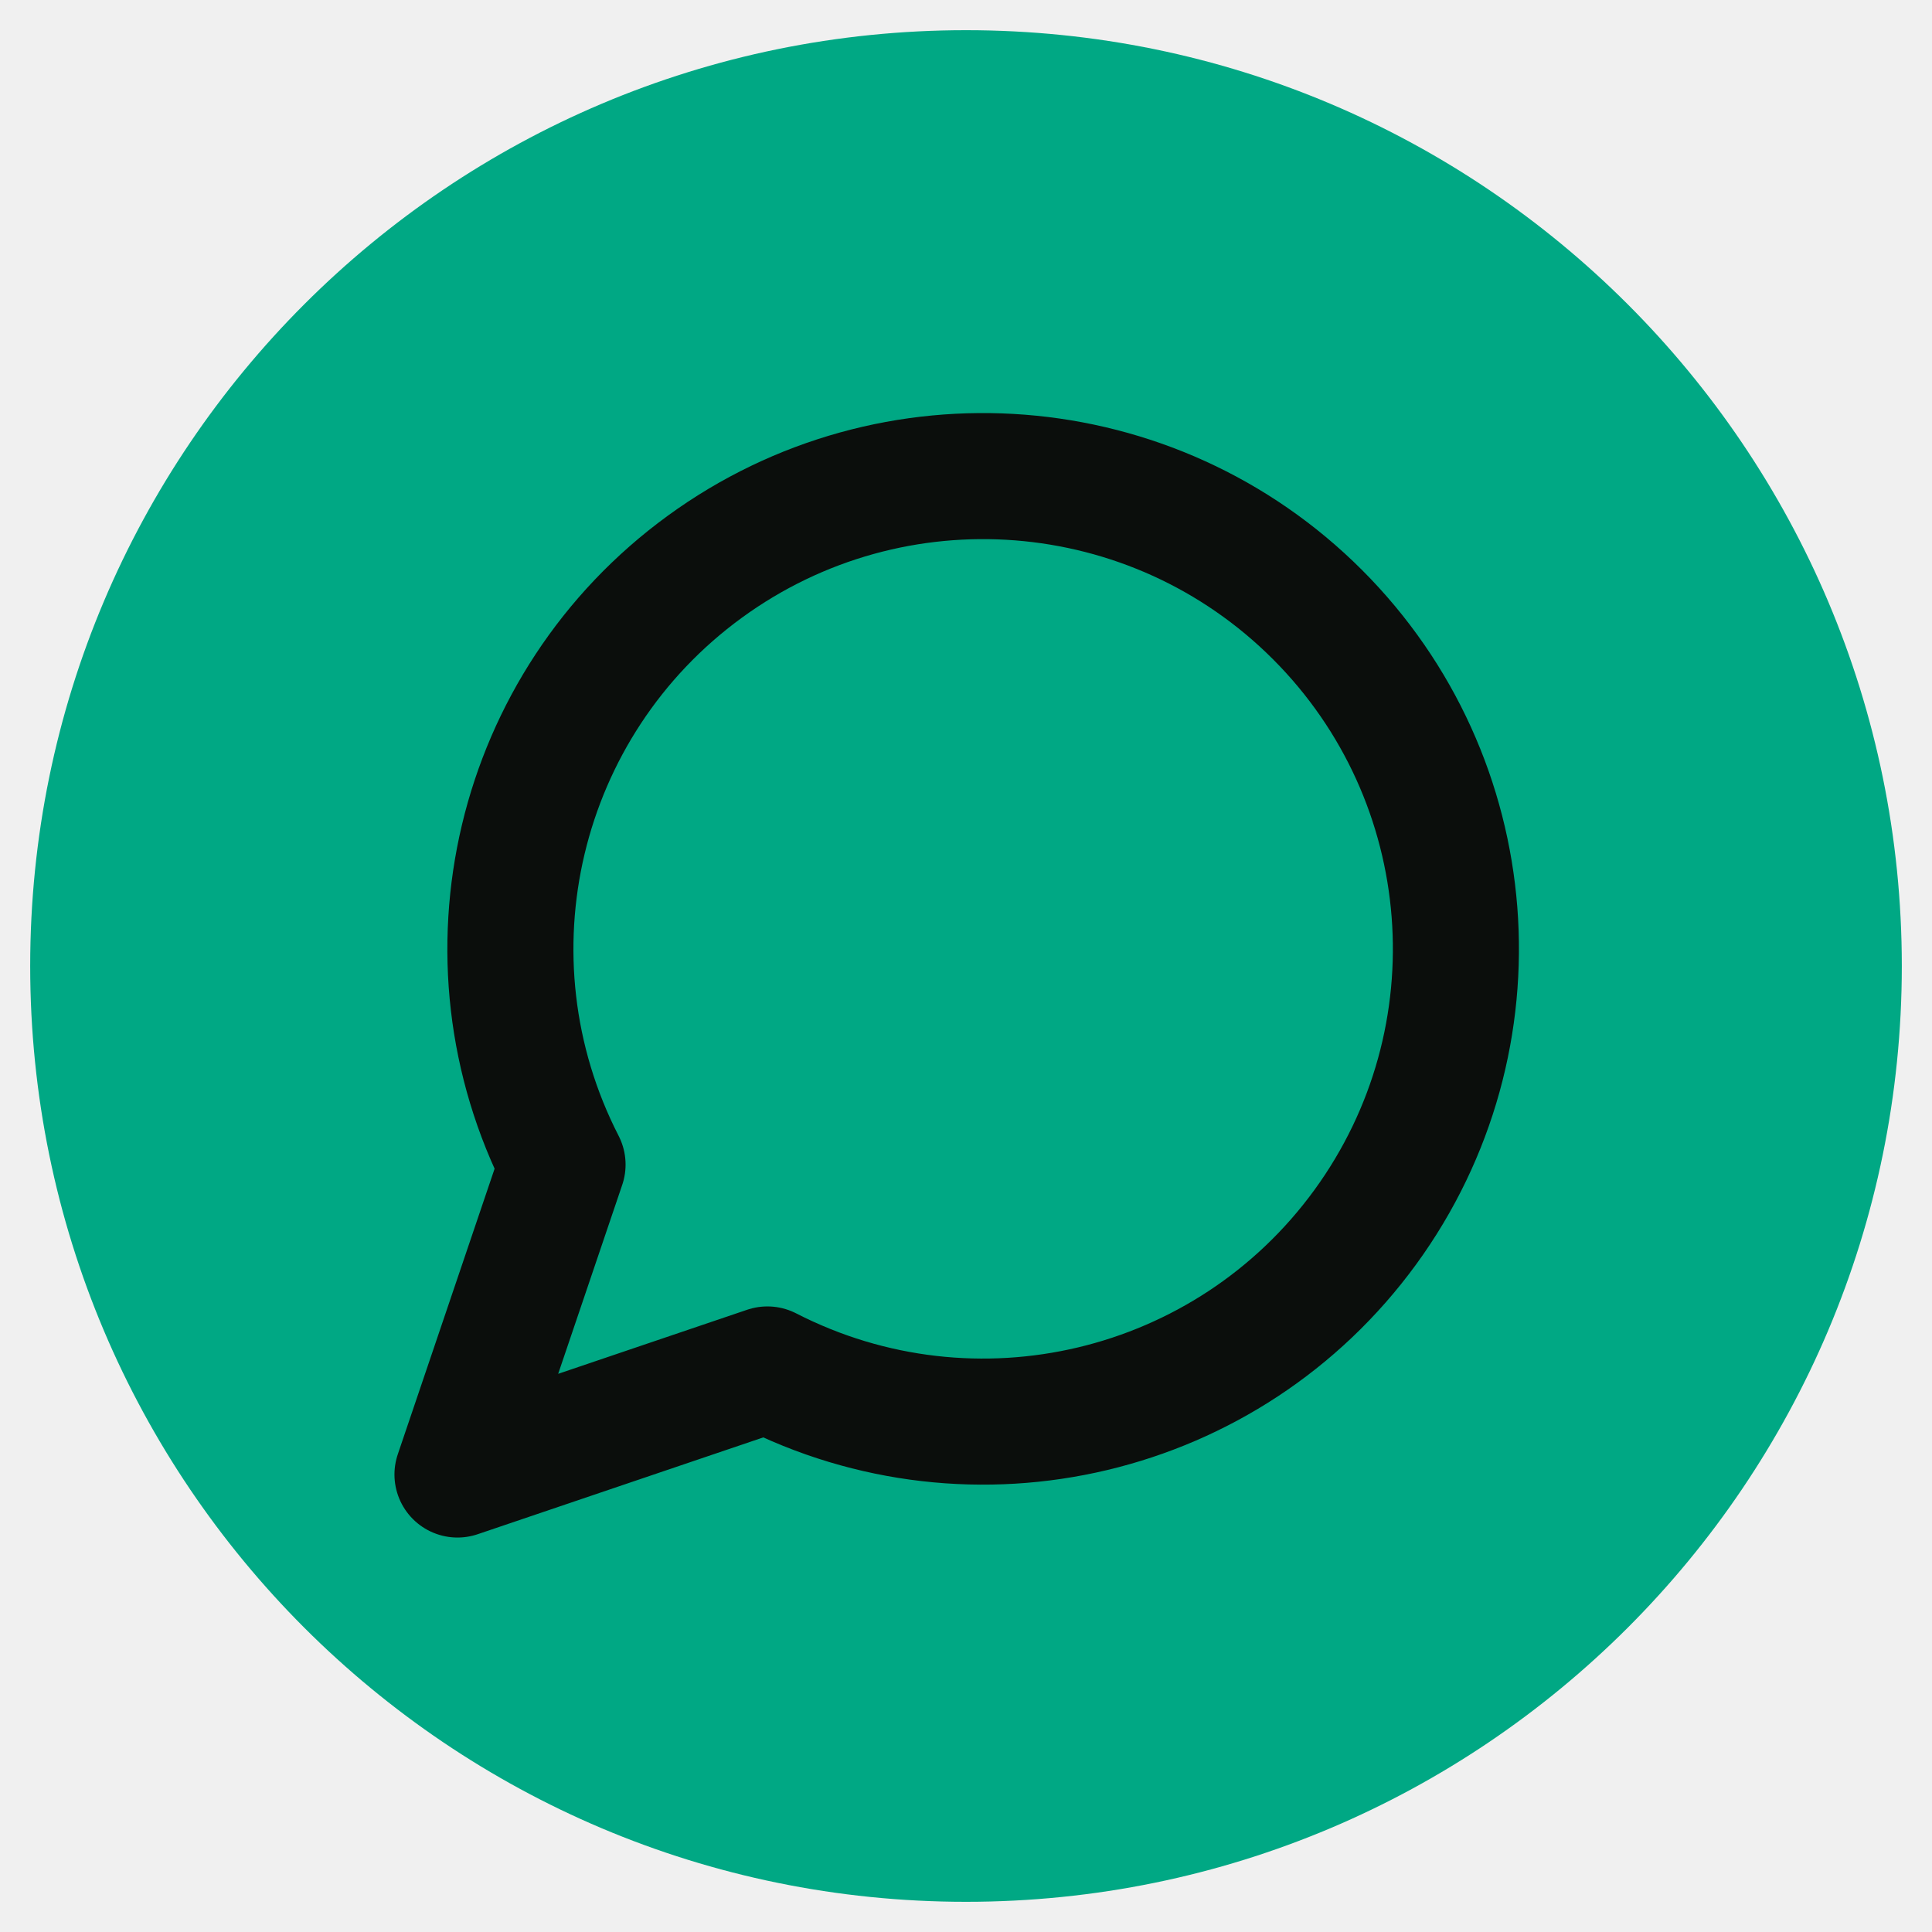
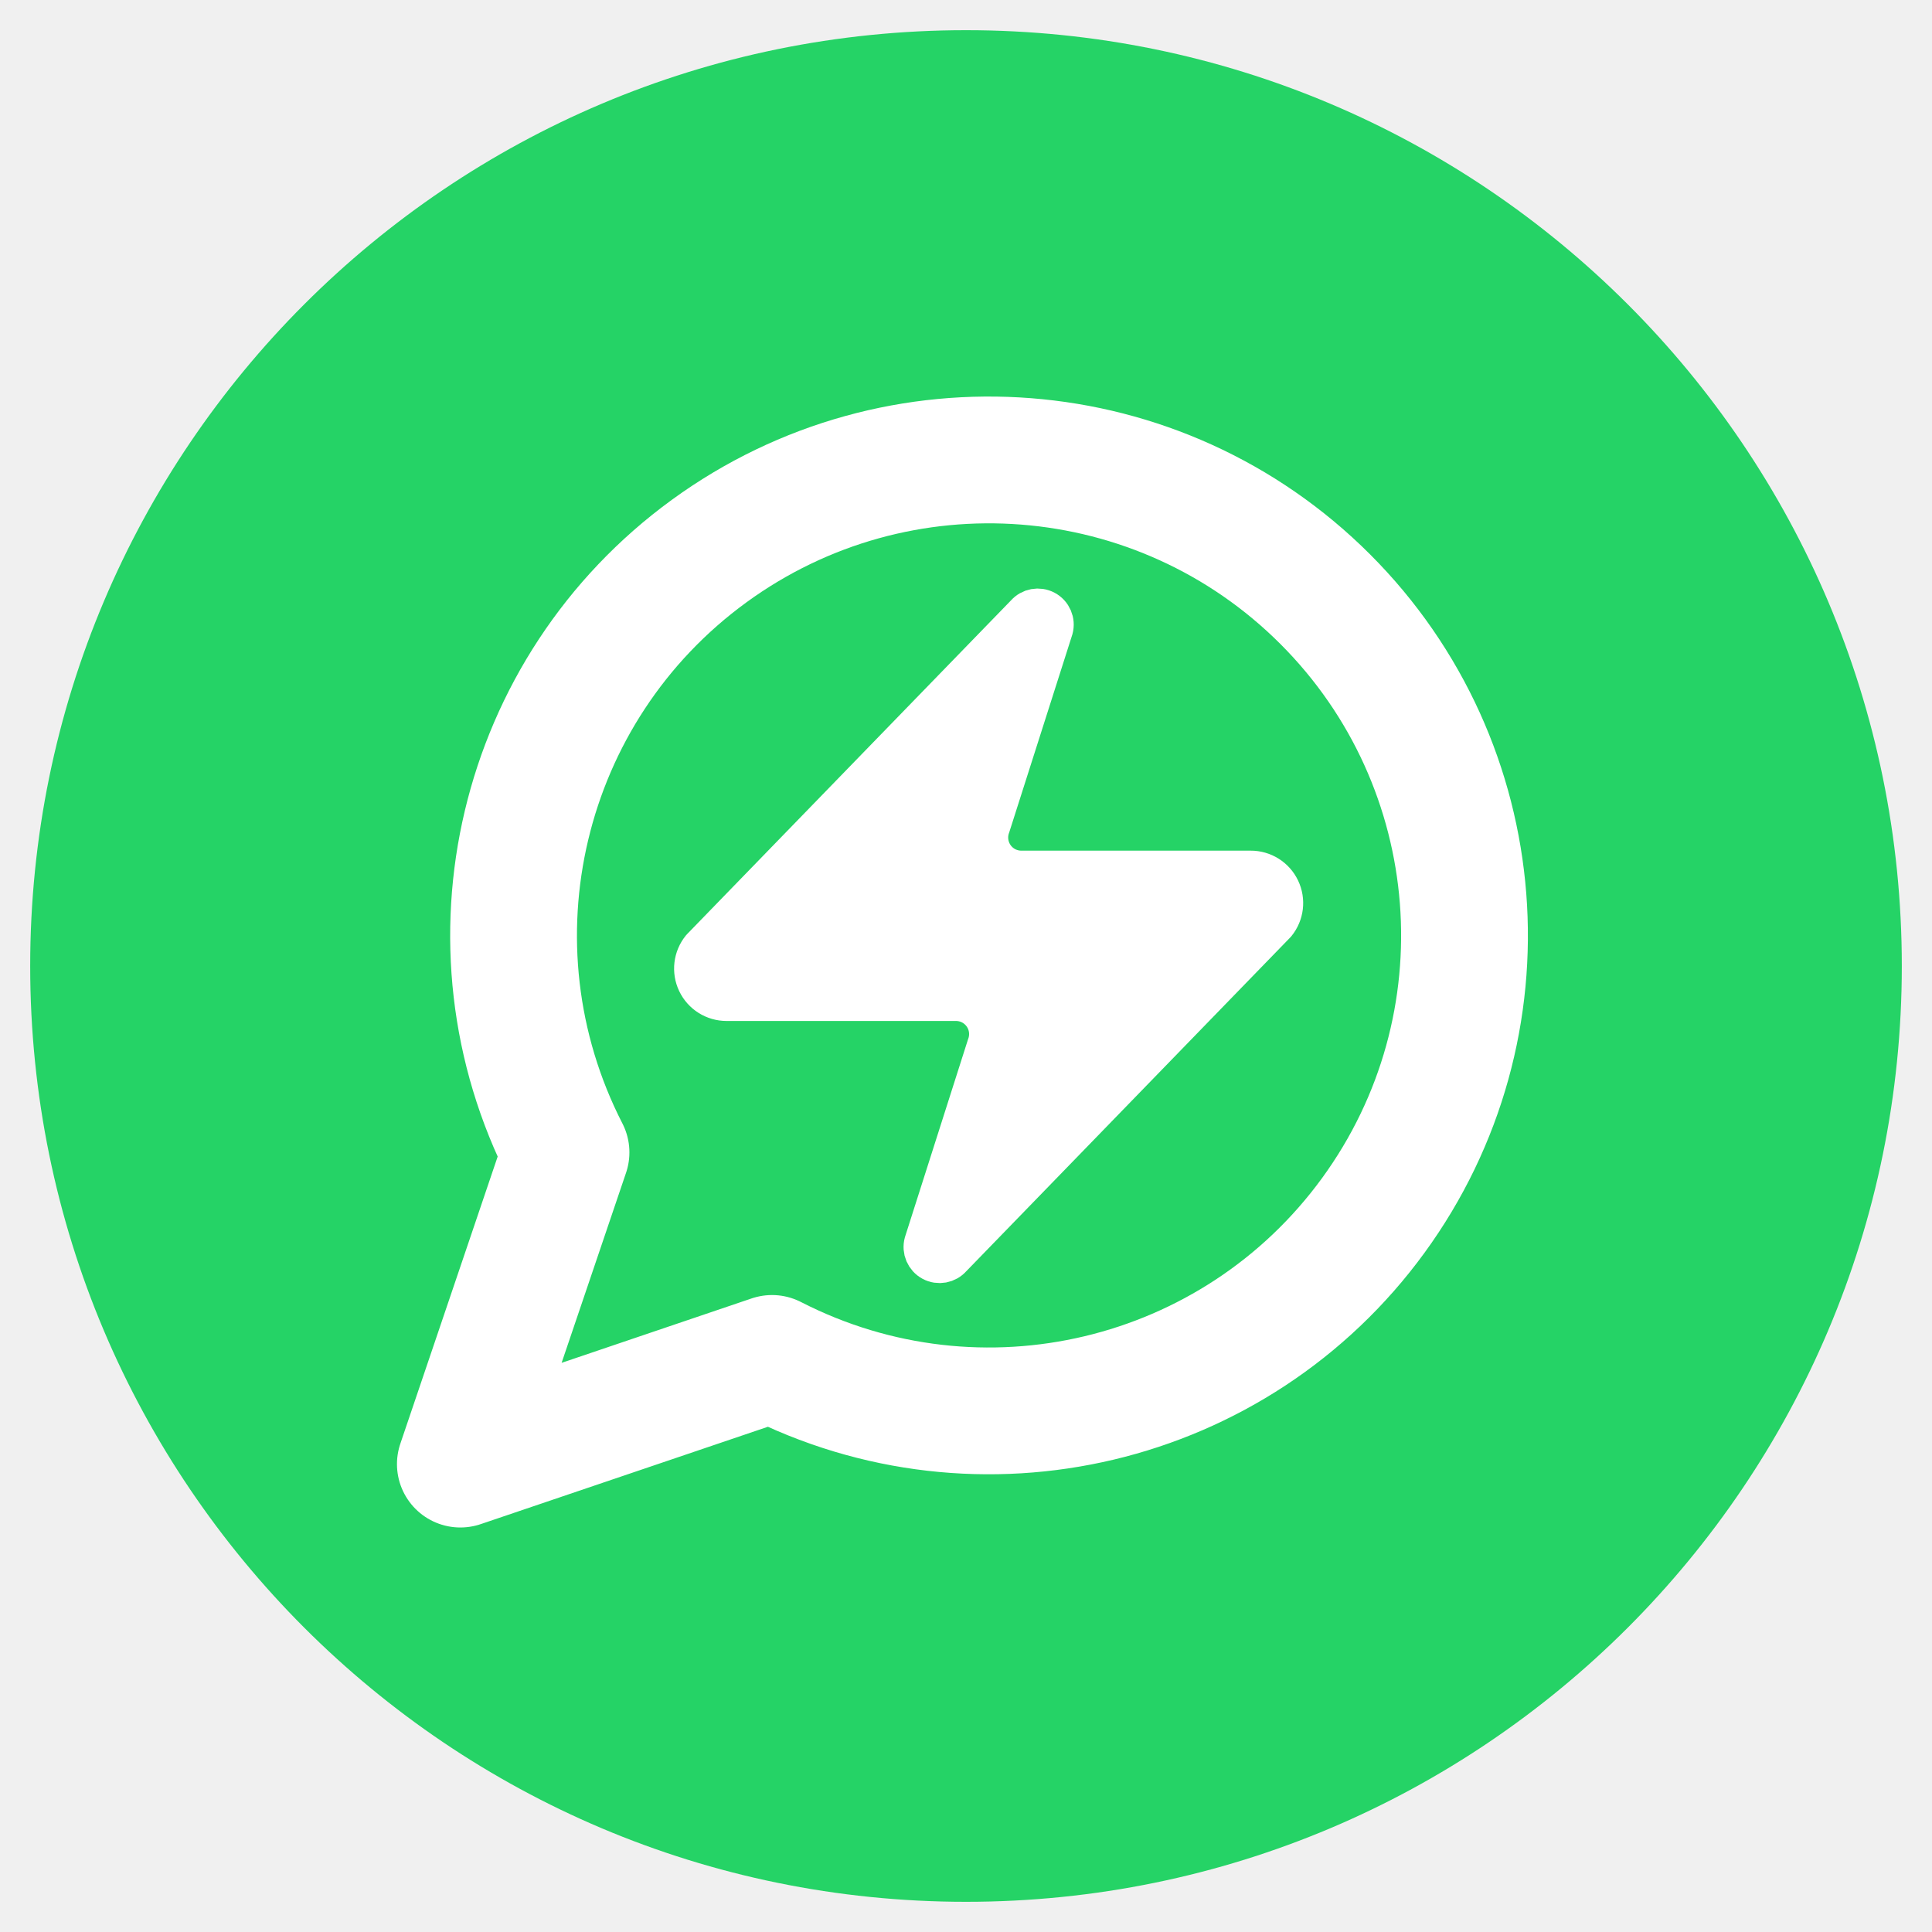
<svg xmlns="http://www.w3.org/2000/svg" viewBox="0 0 128 128" width="128" height="128">
-   <circle cx="64" cy="64" r="62" fill="#00a884" />
-   <g transform="translate(23.35 21.13) scale(3.48)" fill="none" stroke="#0b0e0c" stroke-width="2.4" stroke-linecap="round" stroke-linejoin="round">
-     <path d="M7.9 20A9 9 0 1 0 4 16.1L2 22Z" />
+   <circle cx="64" cy="64" r="62" fill="#25d366" />
+   <g transform="translate(65.5 62) scale(3.5) translate(-12 -12)">
+     <path d="M7.9 20A9 9 0 1 0 4 16.1L2 22Z" fill="none" stroke="#ffffff" stroke-width="2.4" stroke-linecap="round" stroke-linejoin="round" />
+     <g transform="translate(12 12) scale(0.62) translate(-12 -12)">
+       <path d="M4 14a1 1 0 0 1-.78-1.63l9.9-10.2a.5.5 0 0 1 .86.46l-1.92 6.02A1 1 0 0 0 13 10h7a1 1 0 0 1 .78 1.63l-9.9 10.2a.5.5 0 0 1-.86-.46l1.92-6.02A1 1 0 0 0 11 14z" fill="#ffffff" stroke="#ffffff" stroke-width="1.2" stroke-linejoin="round" />
+     </g>
  </g>
</svg>
